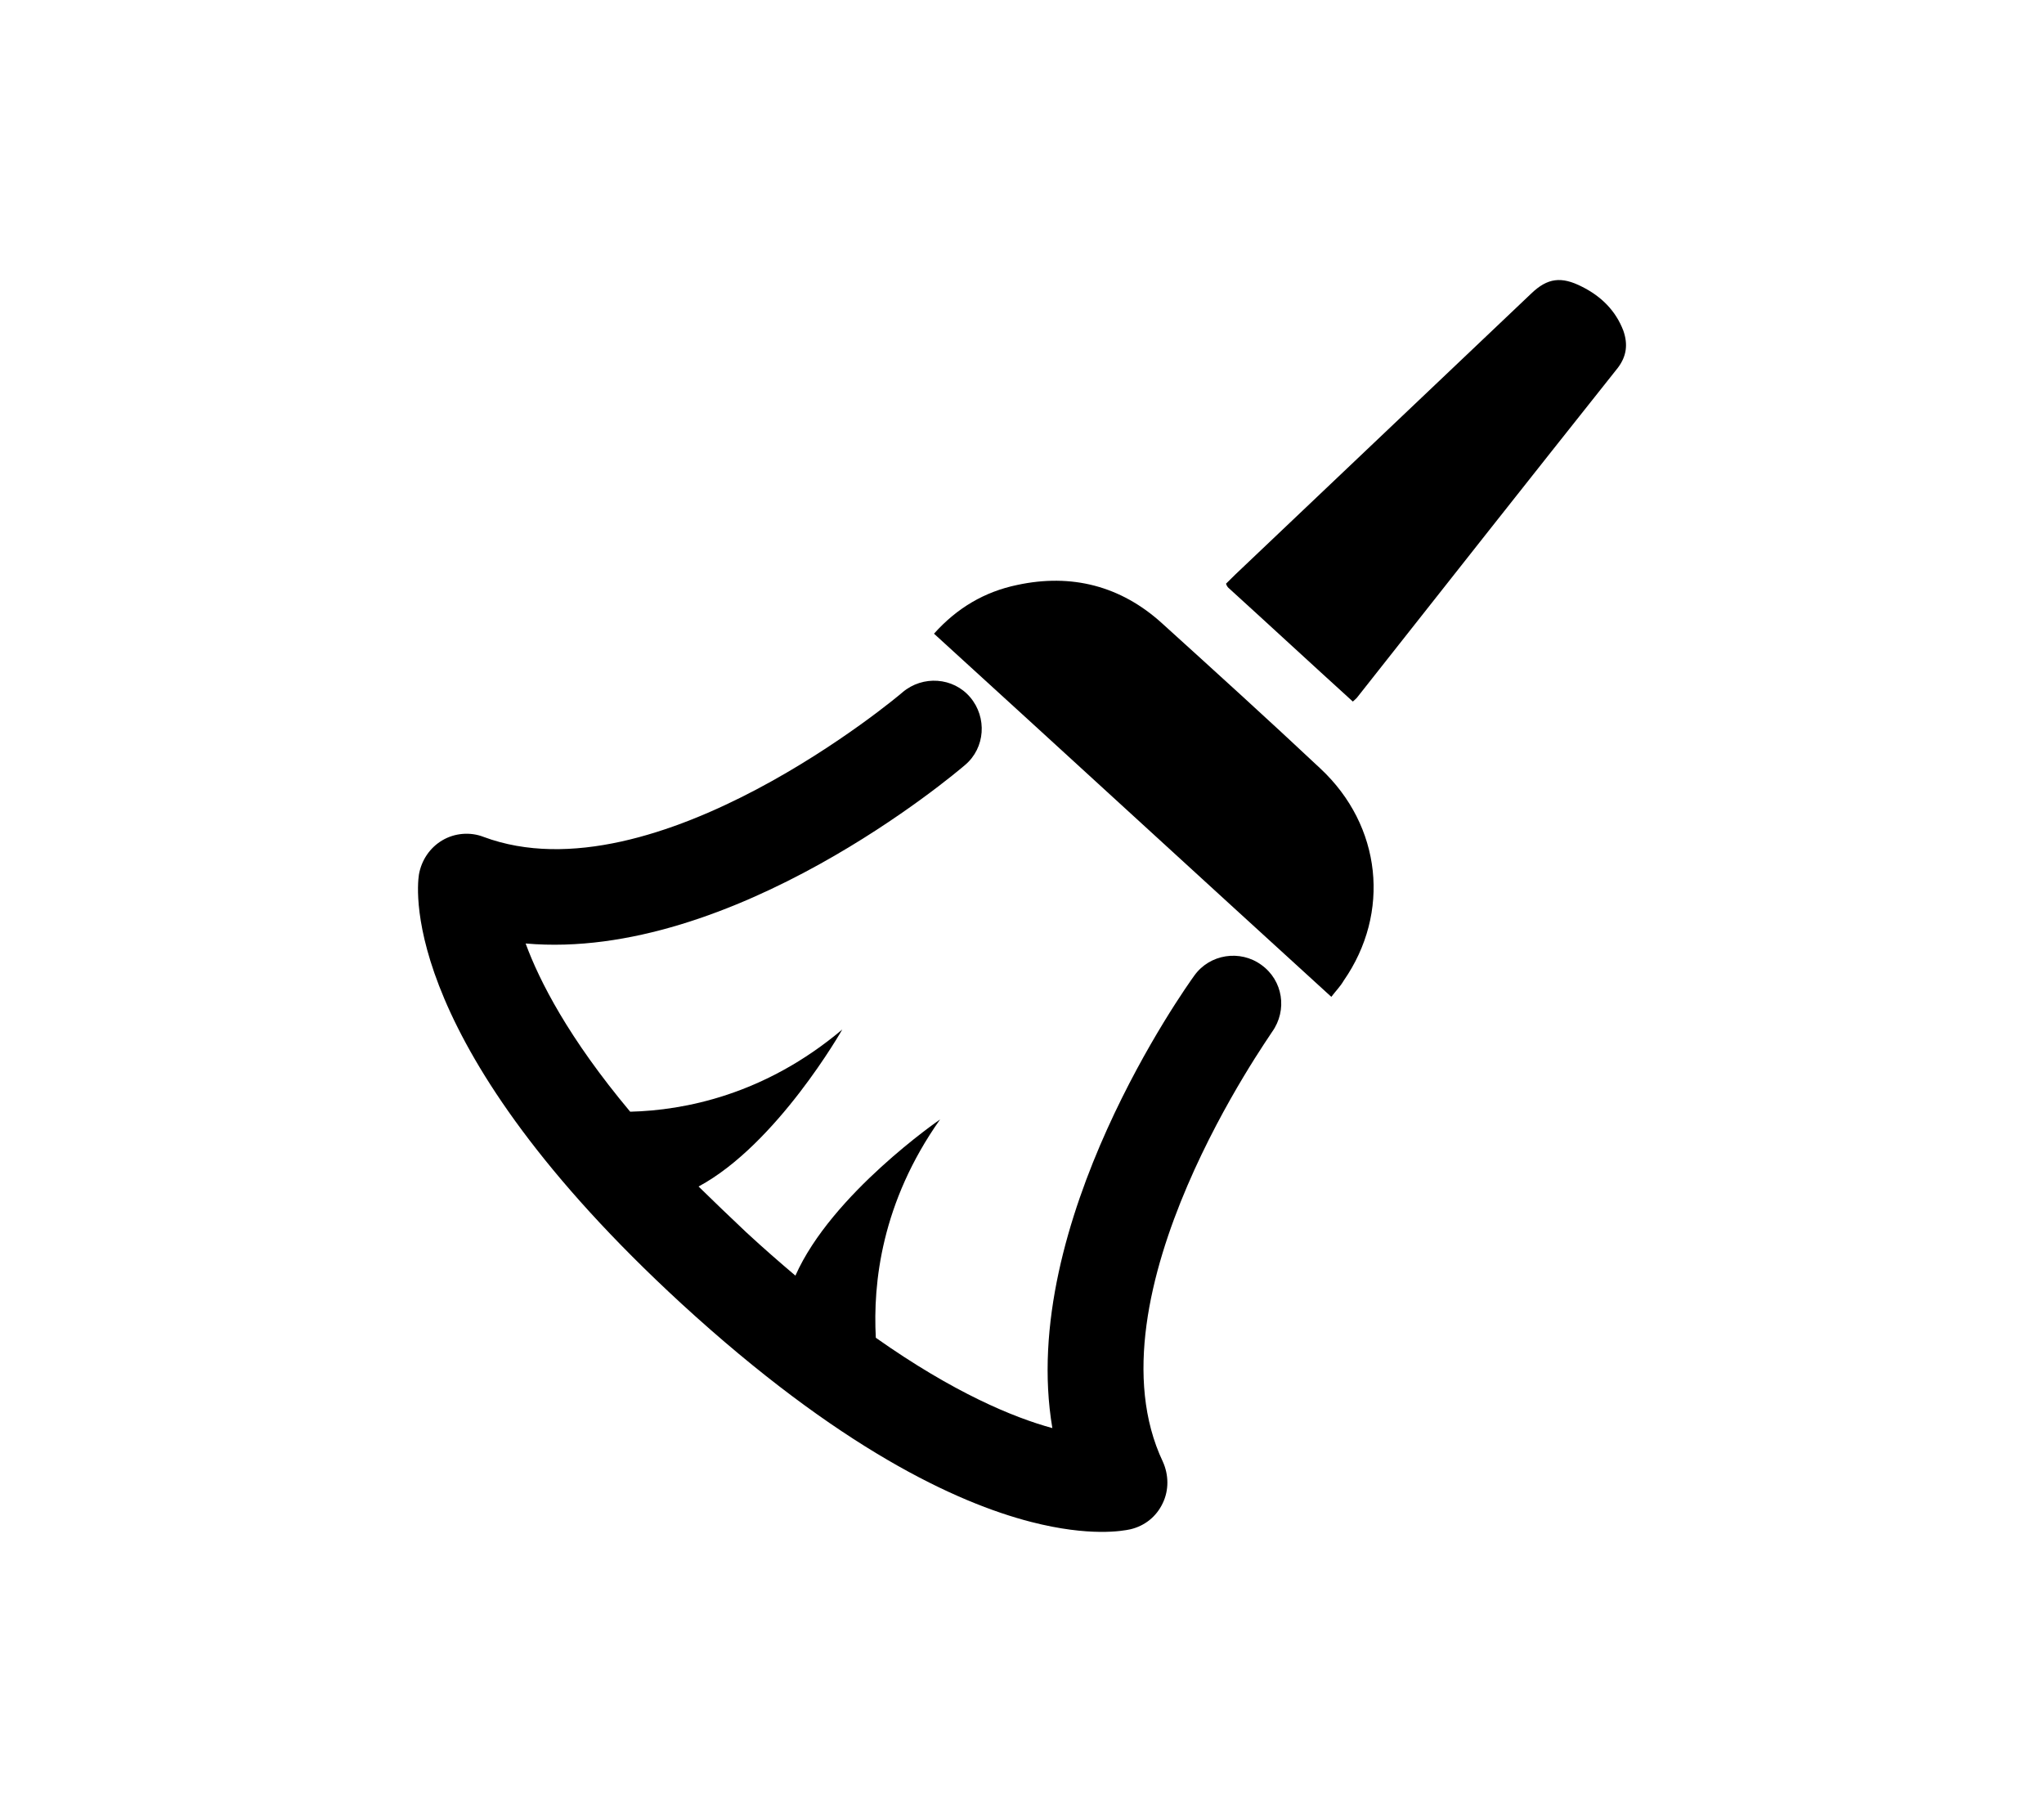
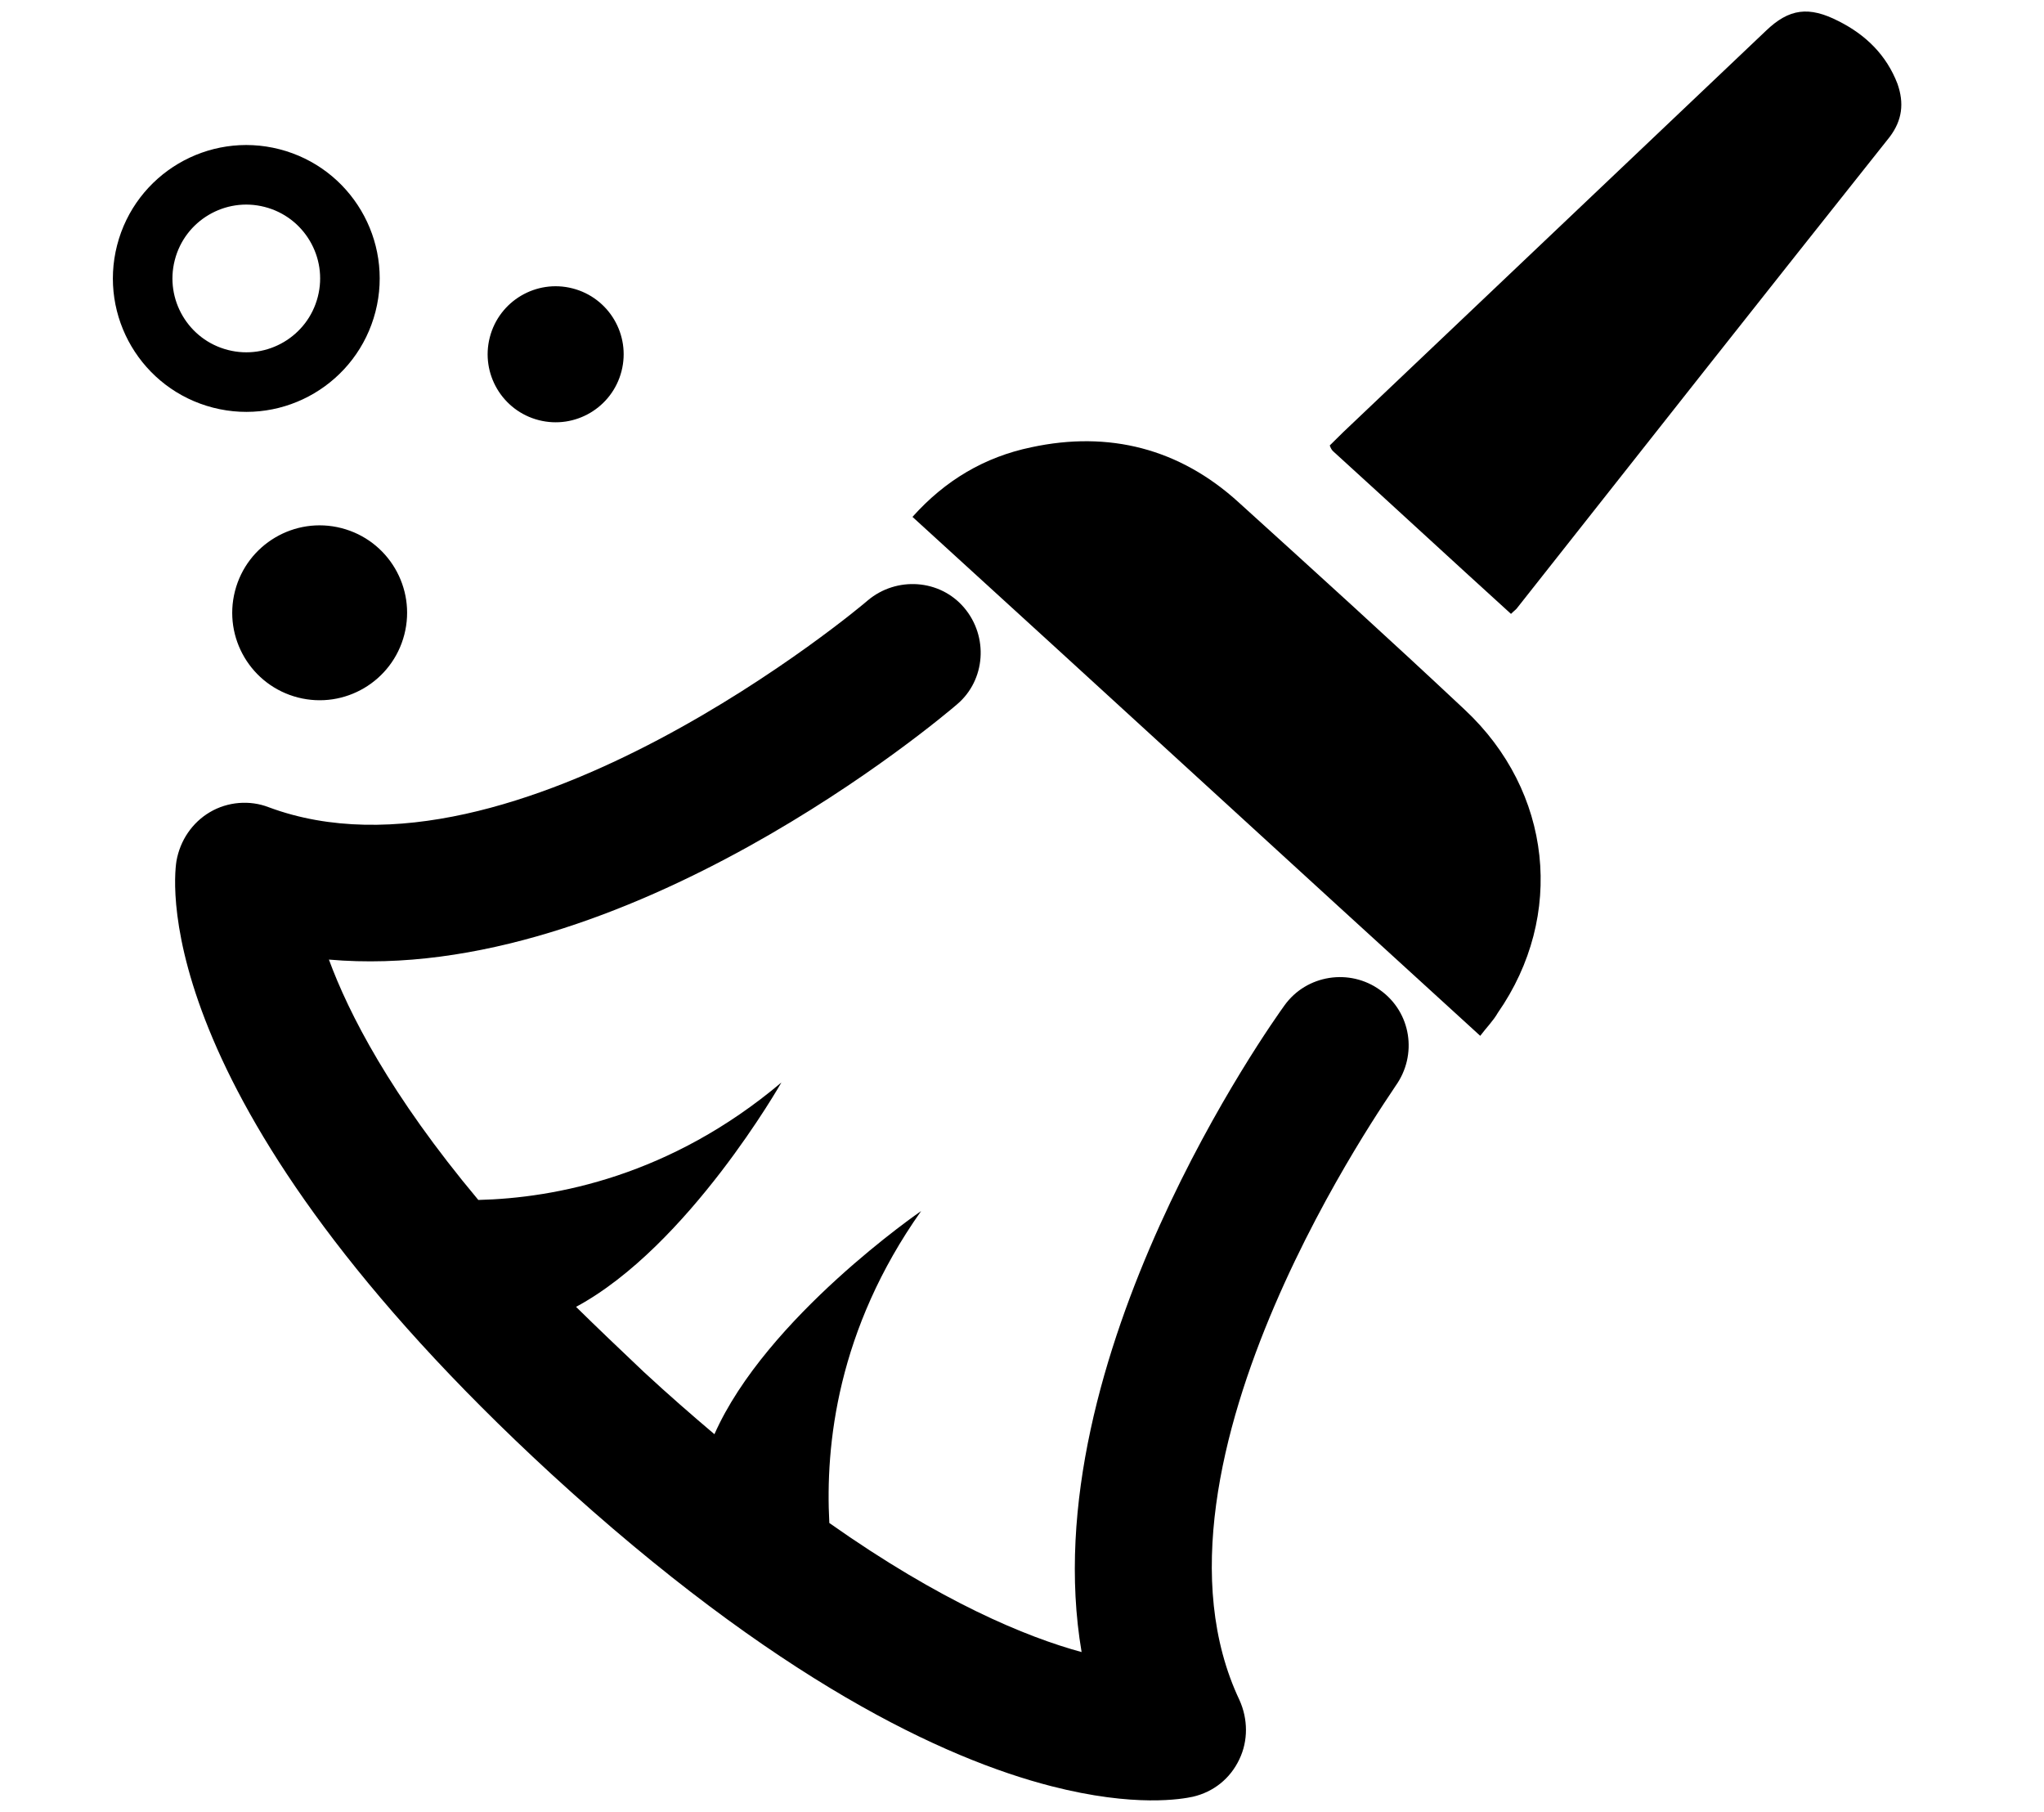
- <svg xmlns="http://www.w3.org/2000/svg" viewBox="0 0 220 195" fill="none">
-   <g id="g864" transform="matrix(0.5897039,0.1514729,-0.1514729,0.5897039,48.2955,-6.949204)" style="fill-opacity:1">
+ <svg xmlns="http://www.w3.org/2000/svg" viewBox="0 0 220 195" fill="none" version="1.1" id="svg10">
+   <defs id="defs14" />
+   <g id="g864" transform="matrix(0.8426643,0.2164489,-0.2164489,0.8426643,23.57183,-51.75392)" style="fill-opacity:1">
    <g id="g862" style="fill-opacity:1">
      <path fill="#000000" d="m 185.9,104.3 c -11.1,-6.1 -22.3,-12 -33.5,-17.9 -8.7,-4.6 -17.7,-4.6 -26.5,-0.2 -5.3,2.6 -9.3,6.6 -12.1,12 28.1,14.9 55.9,29.8 84,44.7 0.5,-1.2 1.1,-2.2 1.4,-3.3 5.1,-13.7 -0.3,-28.2 -13.3,-35.3 z" id="path856" style="fill-opacity:1" />
      <path fill="#000000" d="m 218.5,16 c -2.2,-3.1 -5.3,-4.9 -9,-5.7 -4,-0.9 -6.3,0 -8.4,3.4 -12.8,20.4 -25.5,40.7 -38.3,61.1 -0.4,0.7 -0.8,1.3 -1.2,2 0.2,0.3 0.4,0.5 0.6,0.6 8.7,4.6 17.4,9.3 26.3,14 0.3,-0.5 0.5,-0.7 0.6,-1 10,-22.6 20,-45.2 30.1,-67.8 1,-2.4 0.7,-4.5 -0.7,-6.6 z" id="path858" style="fill-opacity:1" />
      <path fill="#000000" d="m 189.2,151.5 c 1.7,-4.4 -0.4,-9.3 -4.8,-11 -4.3,-1.7 -9.3,0.4 -11,4.8 -0.9,2.3 -19.4,50.1 -4.4,83.7 -7.1,-0.1 -18.4,-1.7 -34.2,-7.7 -2.9,-9.2 -5,-23.4 1.4,-40.2 0,0 -15.3,17.5 -17.9,33.1 -3.3,-1.6 -6.7,-3.3 -10.4,-5.3 -3.6,-2 -7,-3.9 -10.1,-5.7 C 109.4,192.5 115.5,170 115.5,170 105.1,184.6 92,190.8 82.8,193.4 69,183.5 61.5,175 57.5,169.2 c 36.3,-6 66,-47.9 67.4,-49.9 2.7,-3.8 1.7,-9.1 -2.1,-11.8 -3.8,-2.7 -9.1,-1.7 -11.8,2.1 -0.3,0.5 -33.2,46.6 -65.4,43.2 -2.5,-0.3 -5.1,0.6 -6.9,2.4 -1.8,1.8 -2.7,4.3 -2.5,6.9 0.3,3 4.7,30.2 63.8,61.9 33.3,17.8 55.8,22 69.5,22 10.7,0 16.1,-2.5 17.3,-3.1 2.3,-1.2 3.9,-3.3 4.4,-5.9 0.5,-2.5 -0.2,-5.1 -1.8,-7.1 -20.8,-25 -0.3,-77.8 -0.2,-78.4 z" id="path860" style="fill-opacity:1" />
    </g>
  </g>
-   <circle style="fill-opacity:1;stroke-width:0" id="path2308" cx="72.884" cy="59.147" r="6.585" transform="rotate(14.40571)" />
-   <circle style="fill-opacity:1;stroke-width:4.487;stroke-dasharray:none;stroke-opacity:1" id="path2310" cx="61.267" cy="36.133" r="7.804" transform="rotate(14.40571)" />
-   <circle style="fill-opacity:1;stroke-width:0" id="path2312" cx="85.256" cy="35.867" r="5.122" transform="rotate(14.40571)" />
+   <circle style="fill-opacity:1;stroke-width:0;stroke:#000000;fill:#000000" id="path2308" cx="49.732" cy="55.316" r="9.41" transform="rotate(14.40571)" />
+   <circle style="fill-opacity:1;stroke-width:6.411;stroke-dasharray:none;stroke-opacity:1;stroke:#000000" id="path2310" cx="33.131" cy="22.43" r="11.152" transform="rotate(14.40571)" />
+   <circle style="fill-opacity:1;stroke-width:0;stroke:#000000;fill:#000000" id="path2312" cx="67.411" cy="22.049" r="7.319" transform="rotate(14.40571)" />
</svg>
